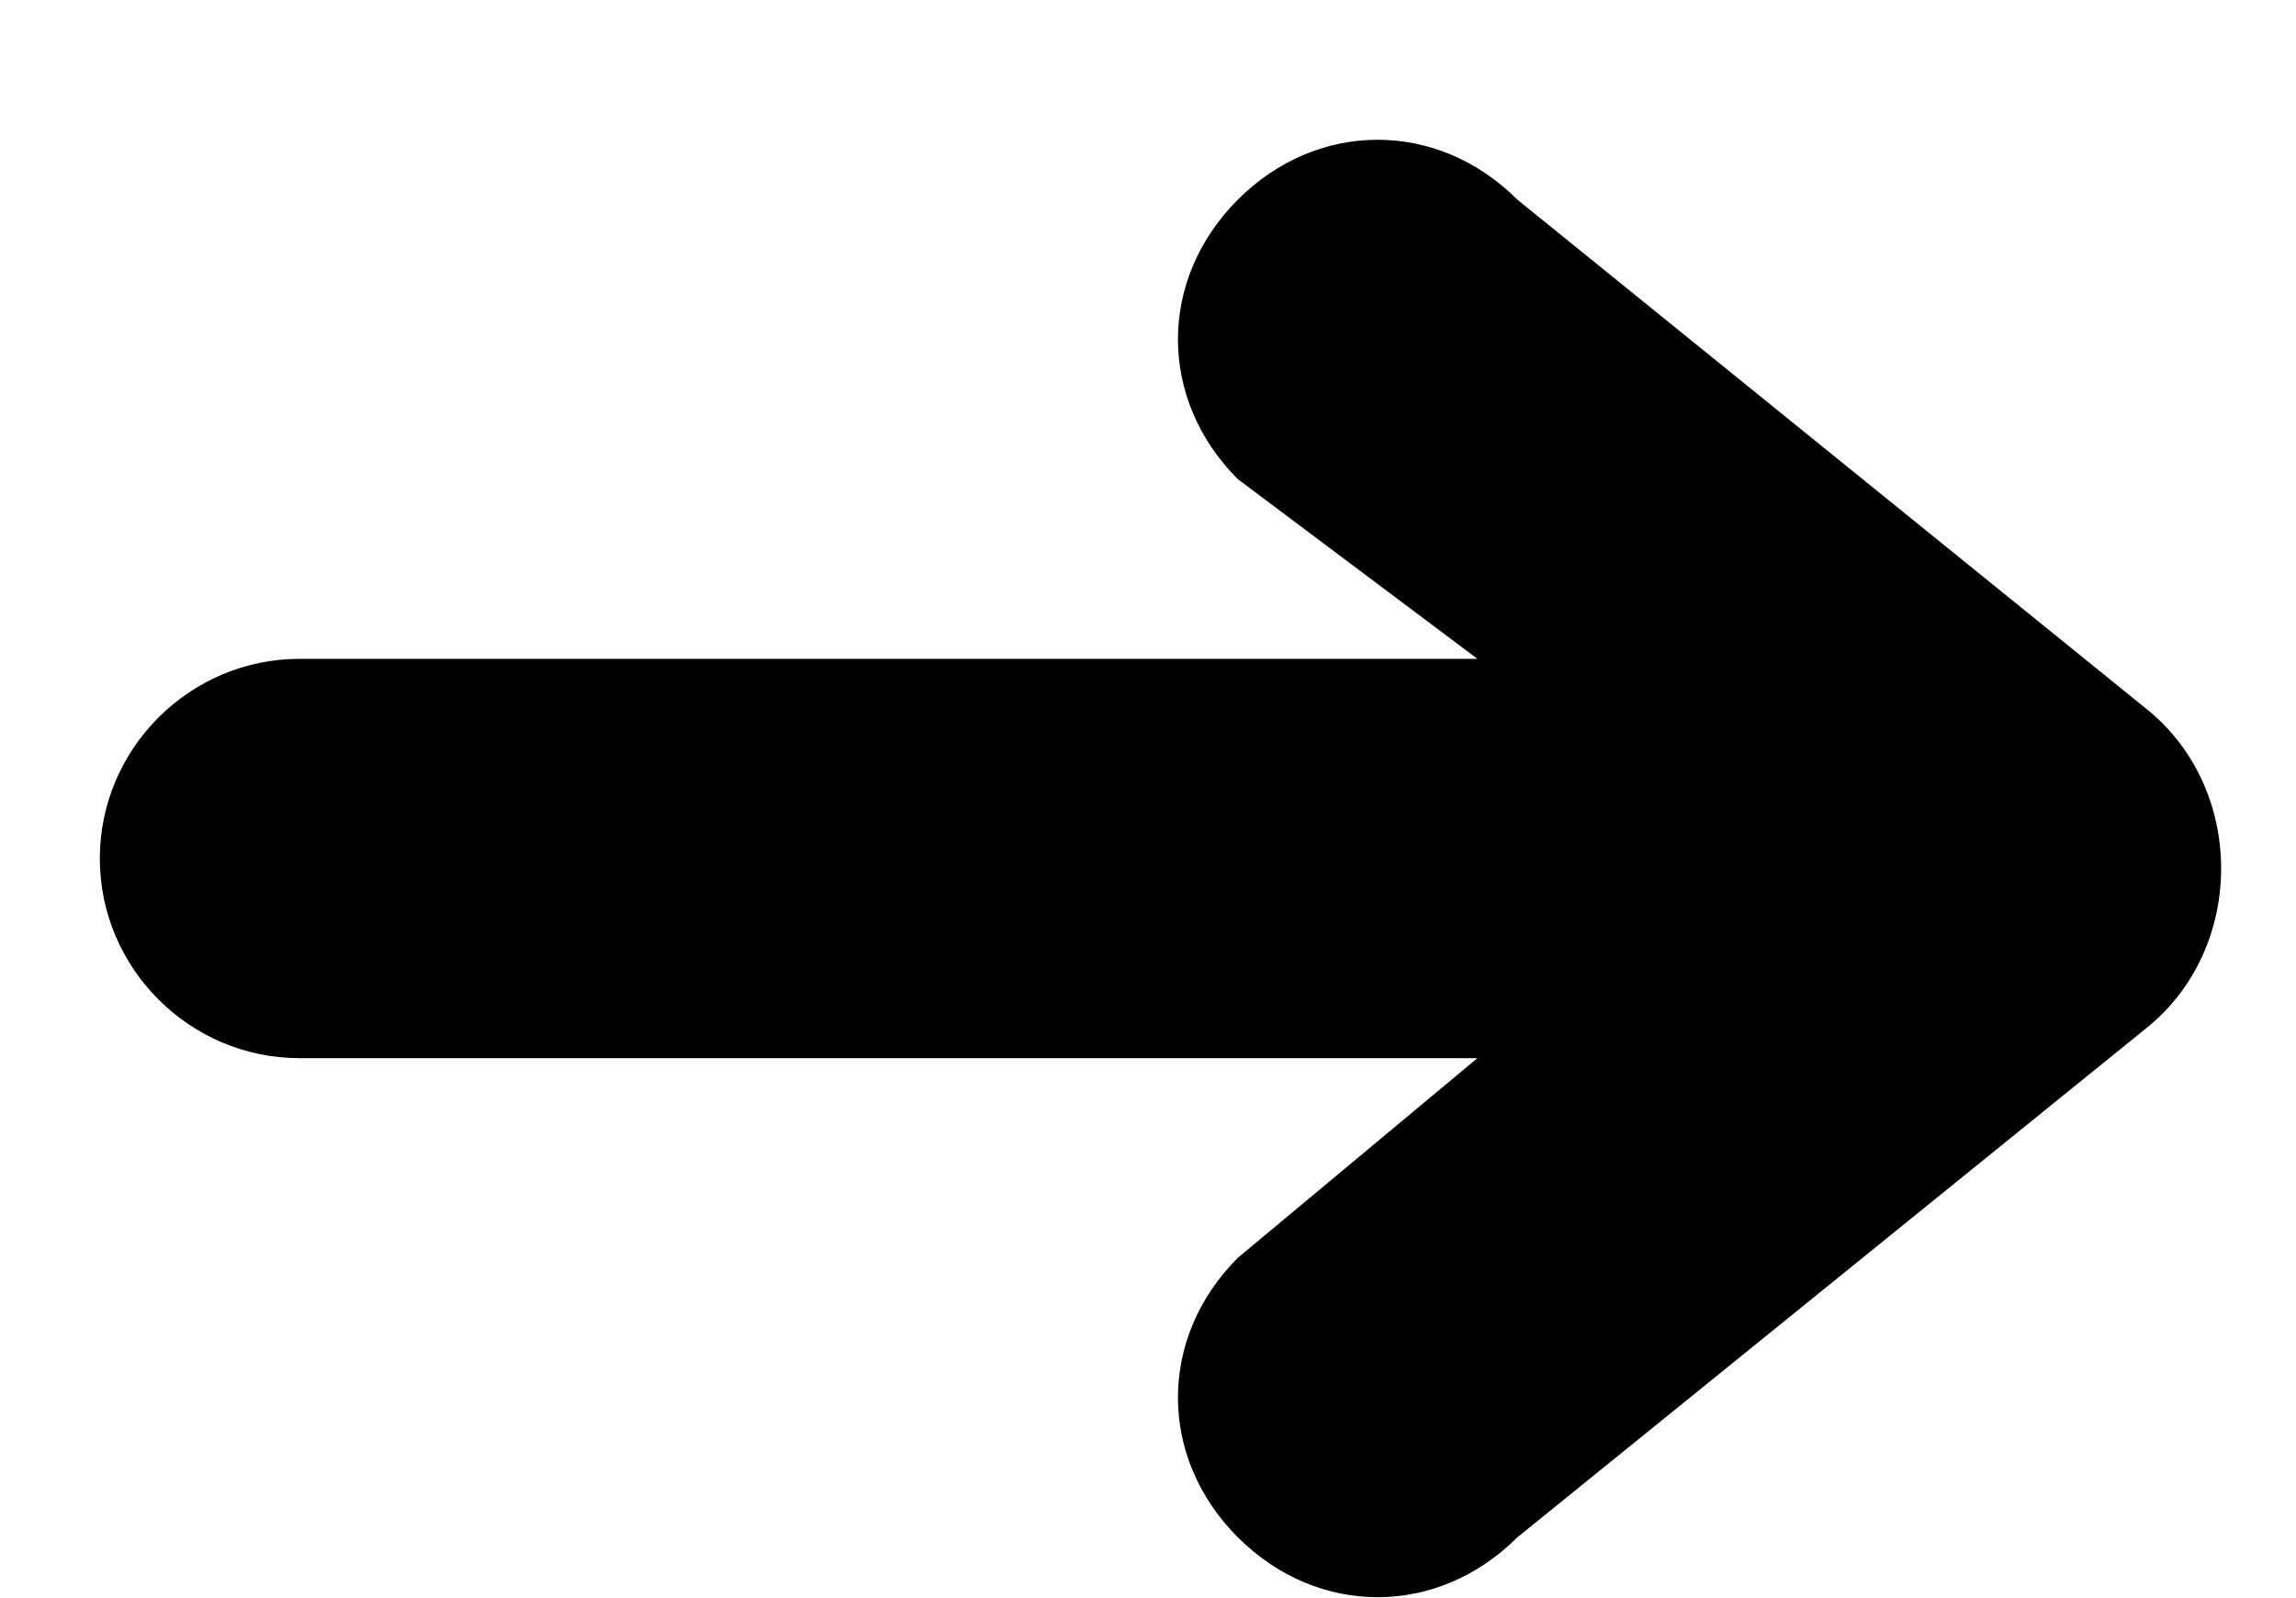
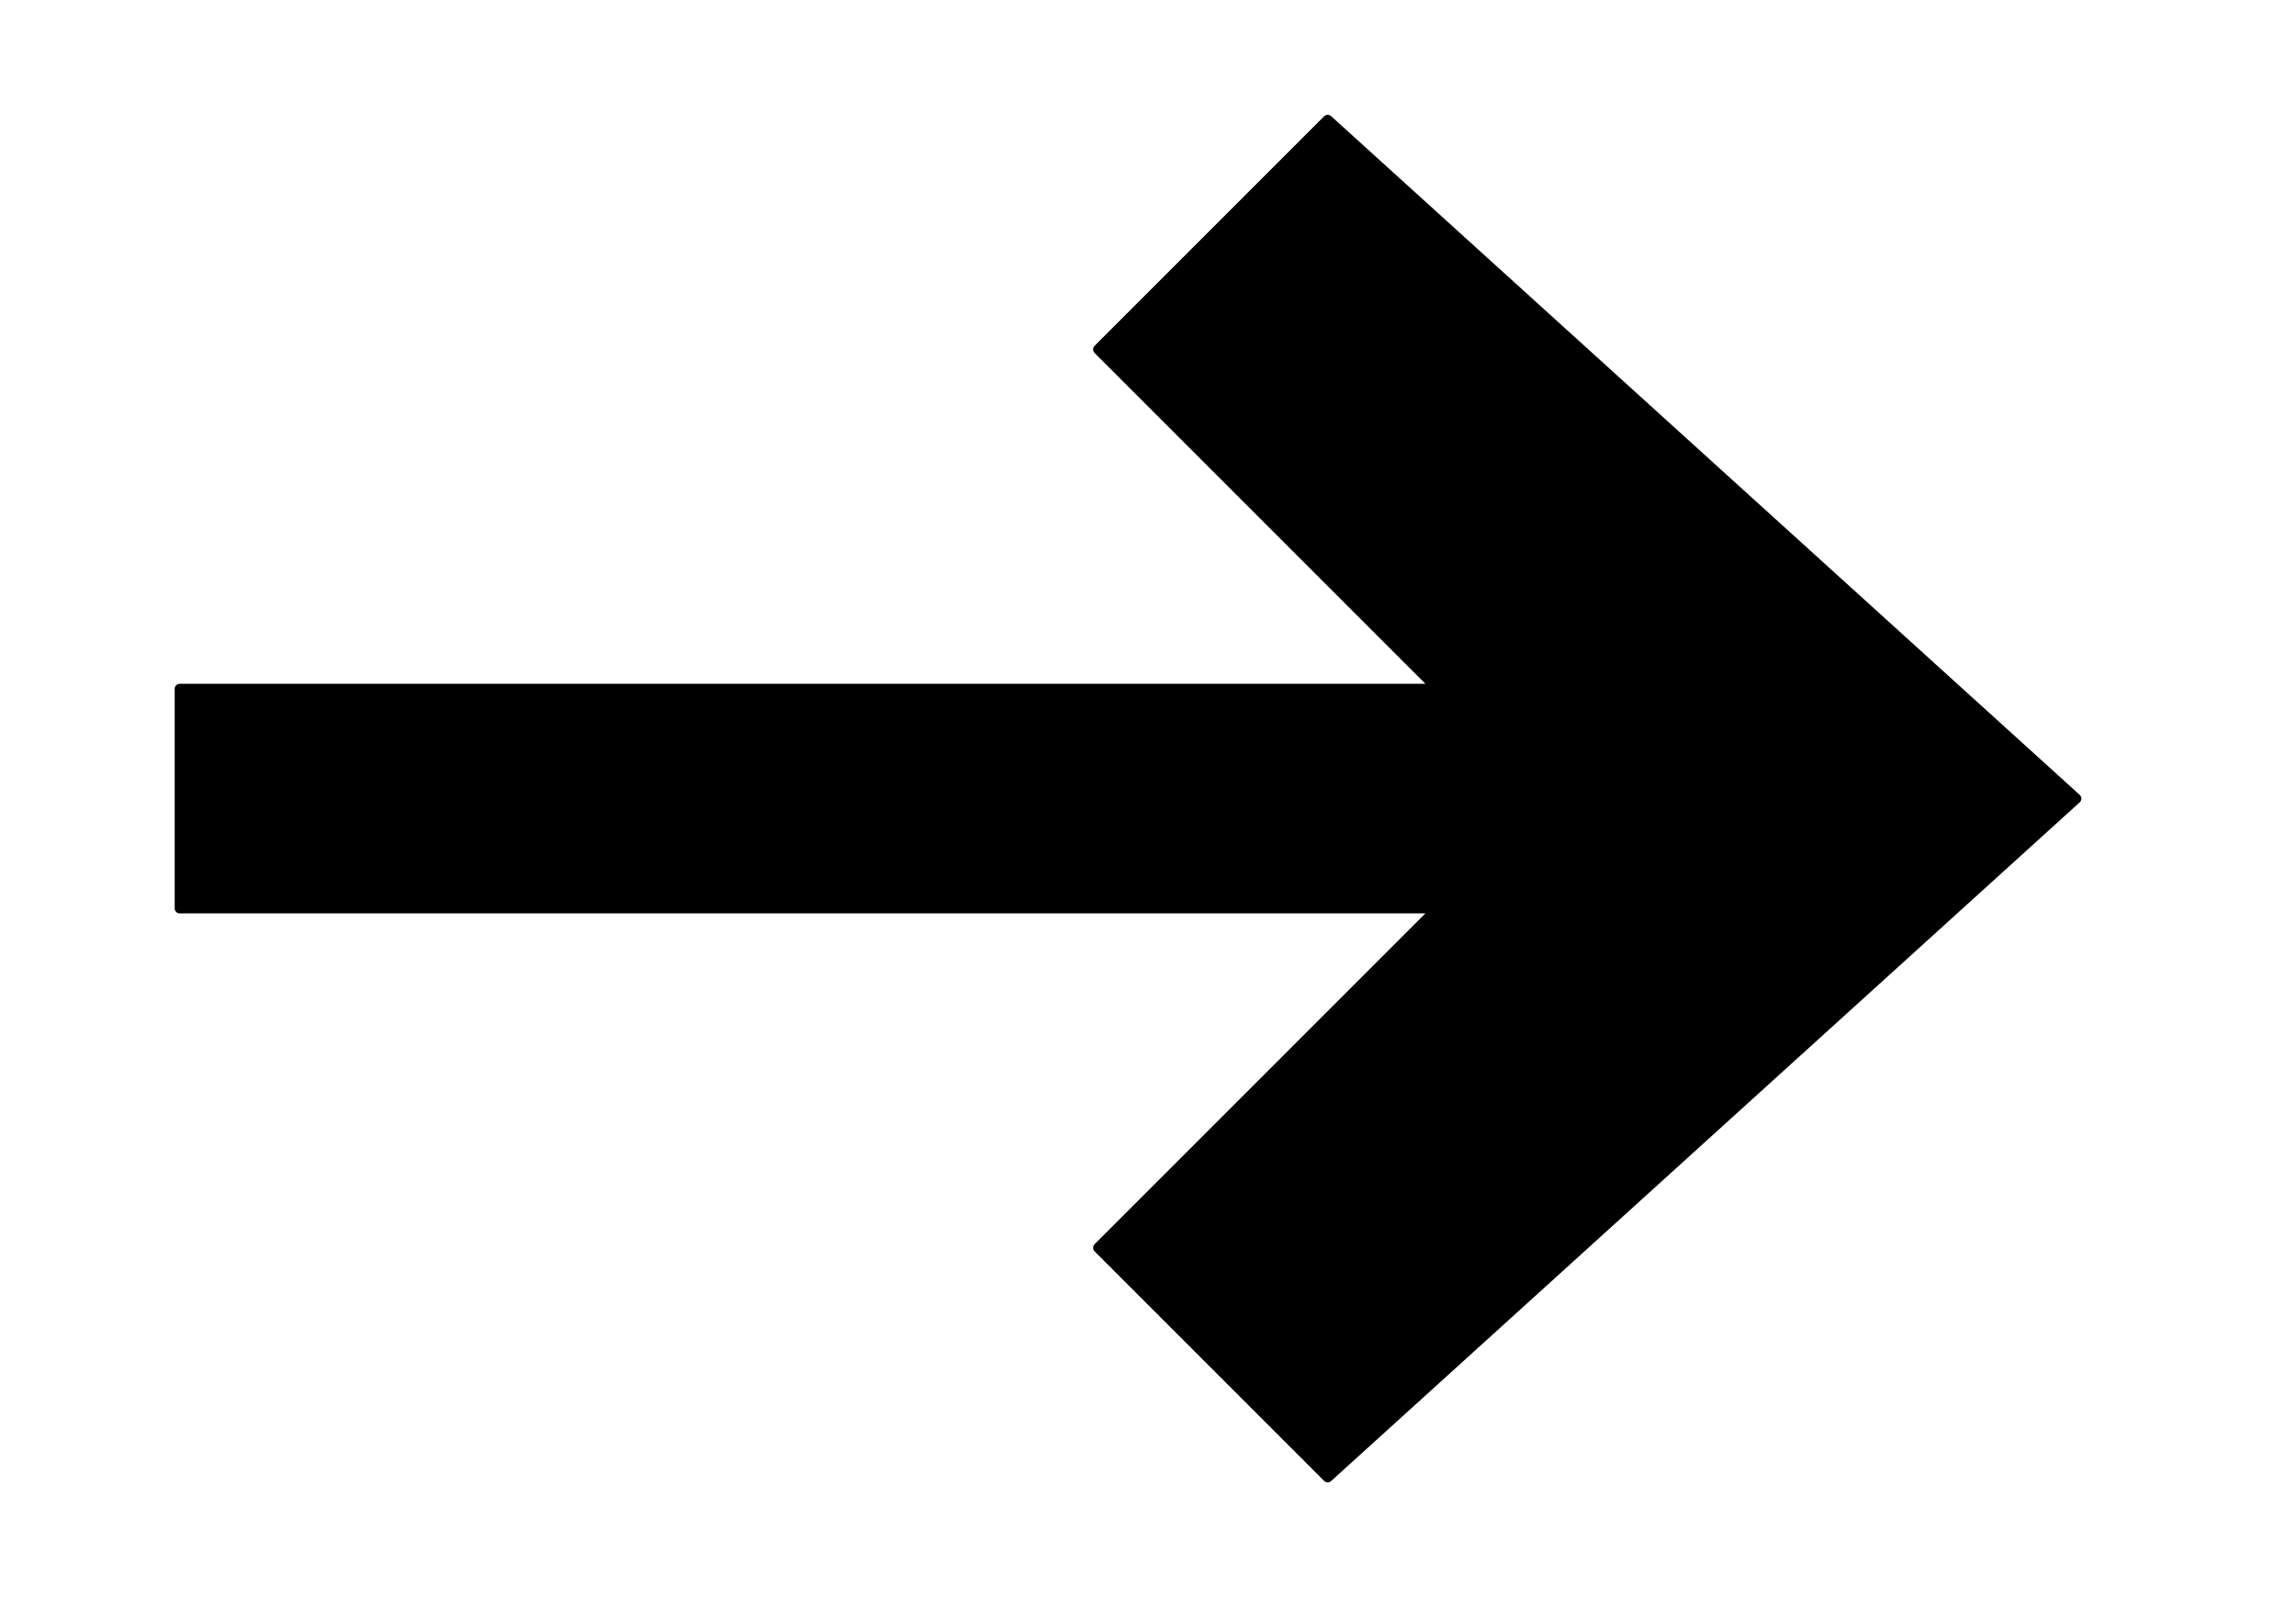
<svg xmlns="http://www.w3.org/2000/svg" viewBox="0 0 230 160">
-   <path fill="#000" d="M124 20c8-8 20-8 28 0l63 51c10 8 10 24 0 32l-63 51c-8 8-20 8-28 0-8-8-8-20 0-28l24-20H30c-11 0-20-9-20-20s9-20 20-20h118l-24-18c-8-8-8-20 0-28z" />
+   <g fill="currentColor" stroke="currentColor" stroke-linecap="round" stroke-linejoin="round">
+     <path d="M18 69h126l-34-34 23-23 75 68-75 68-23-23 34-34H18Z" />
+   </g>
</svg>
